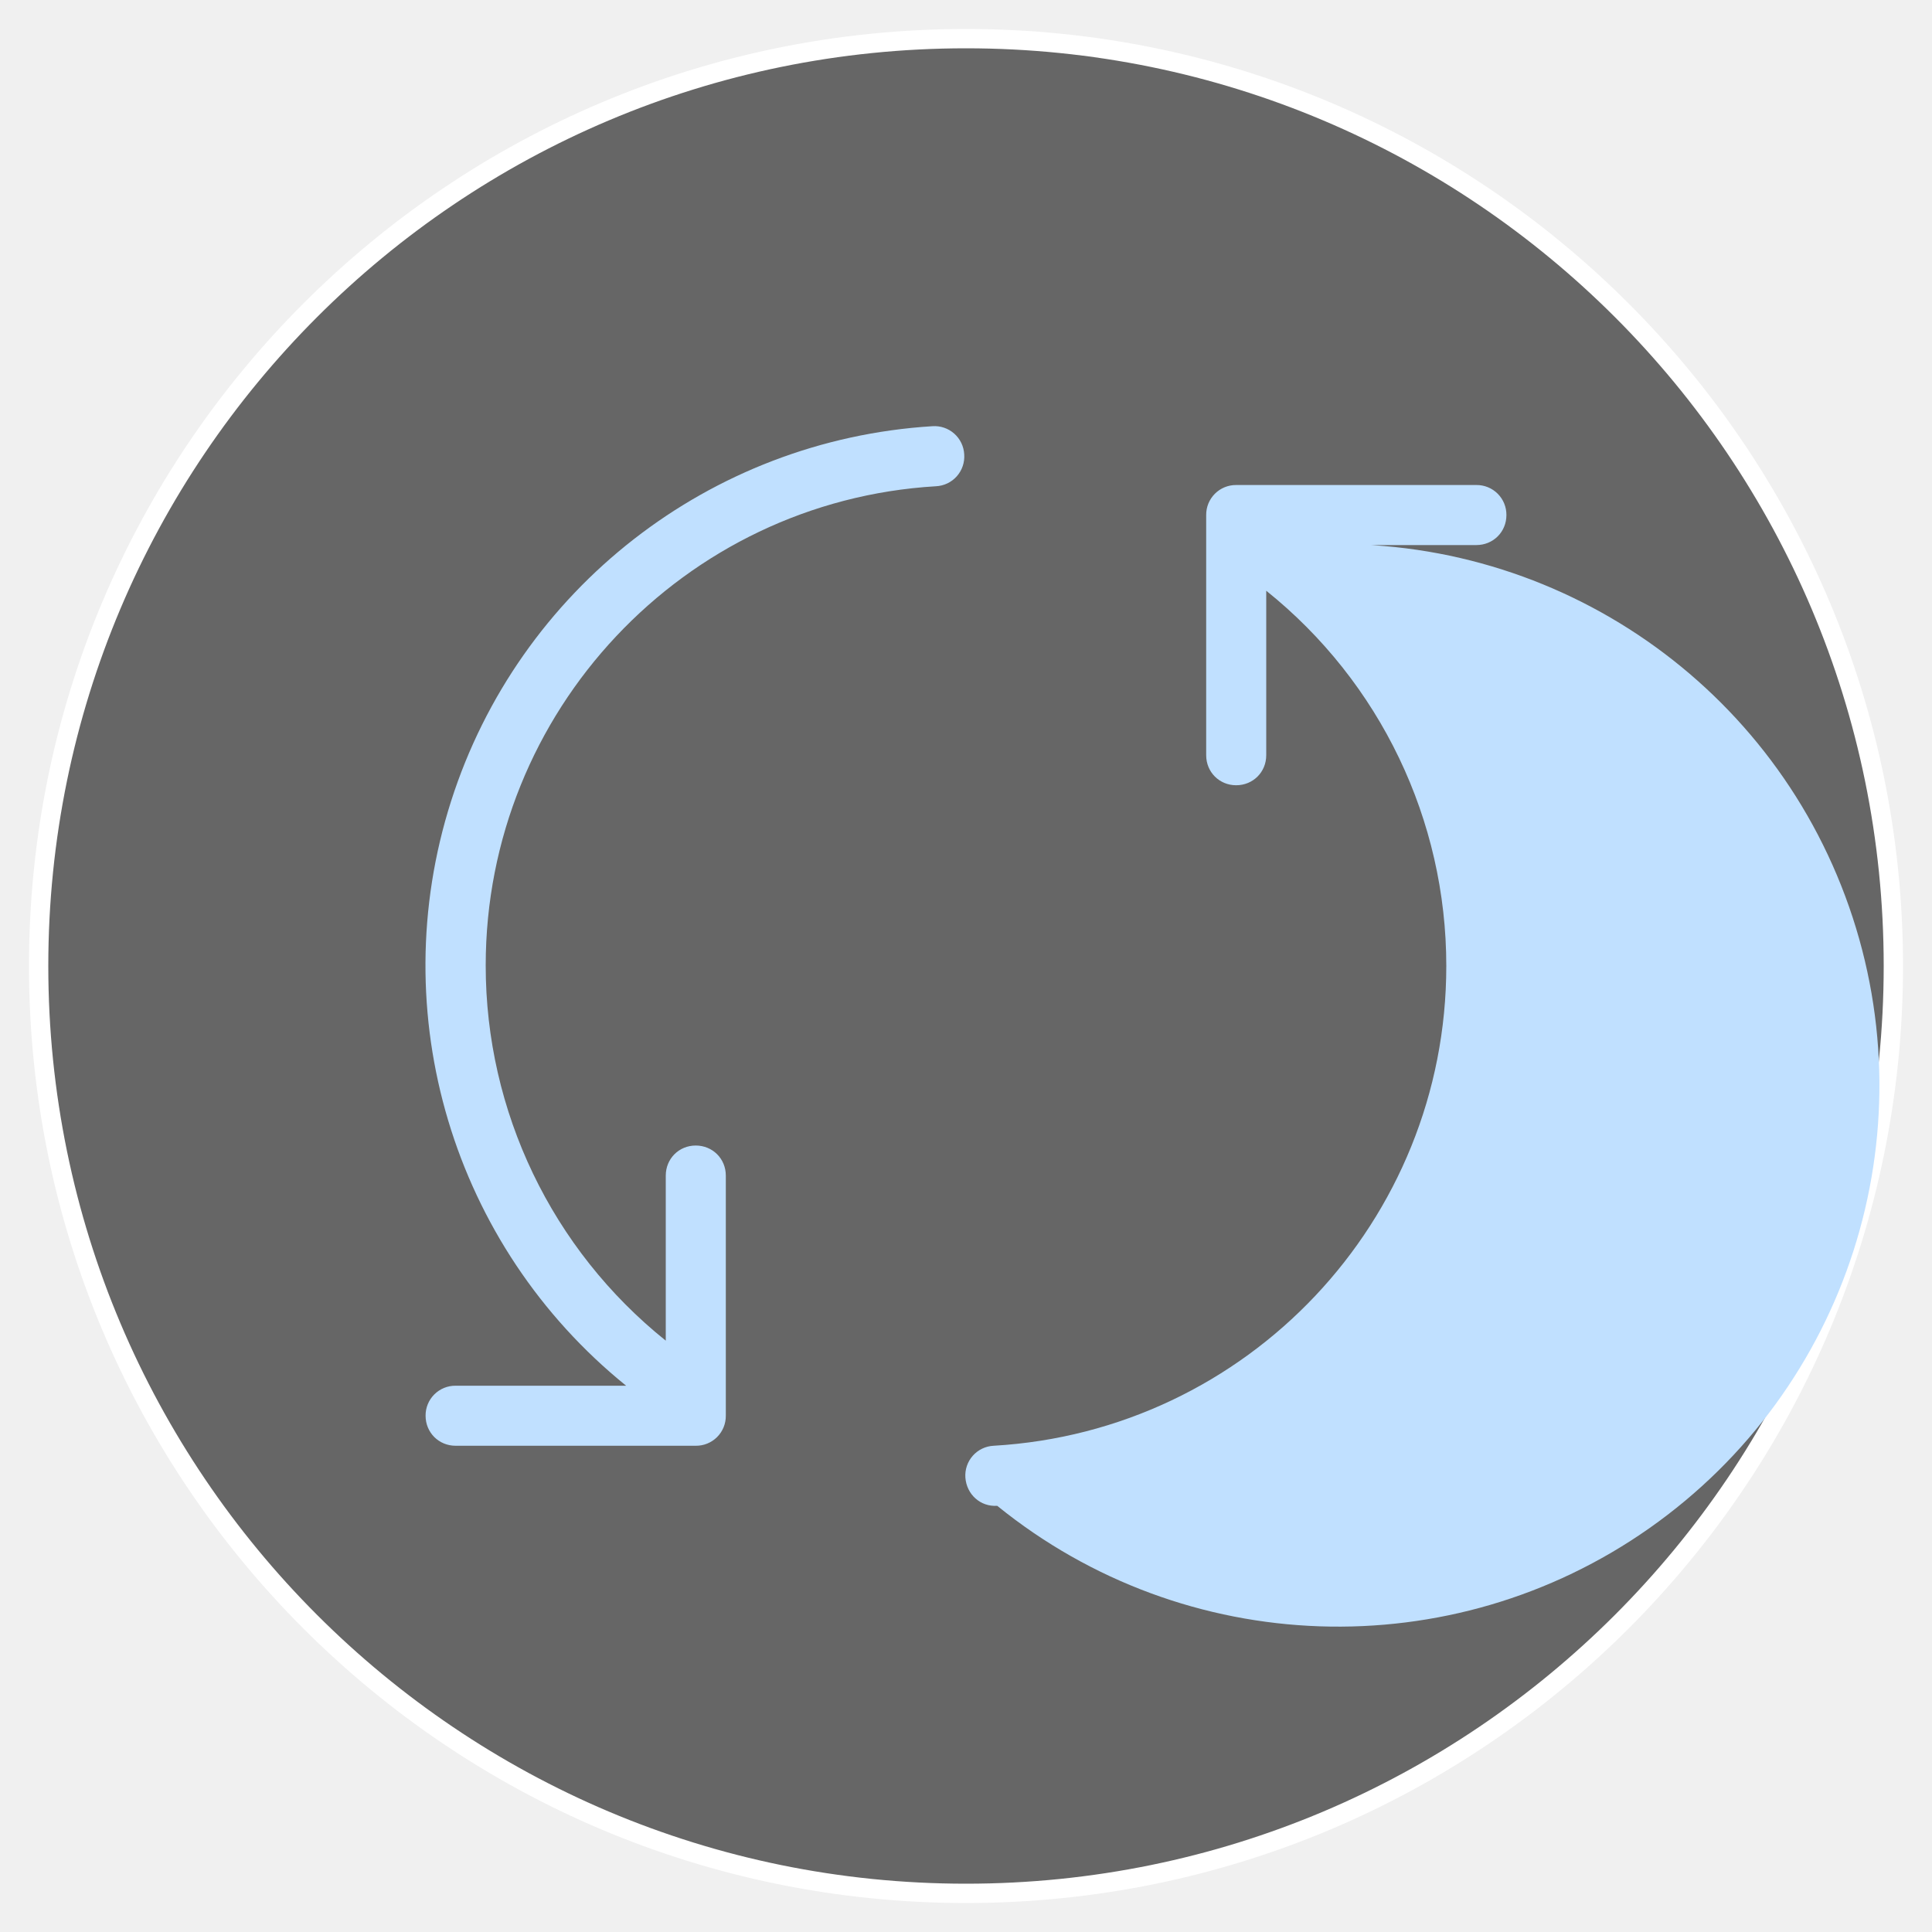
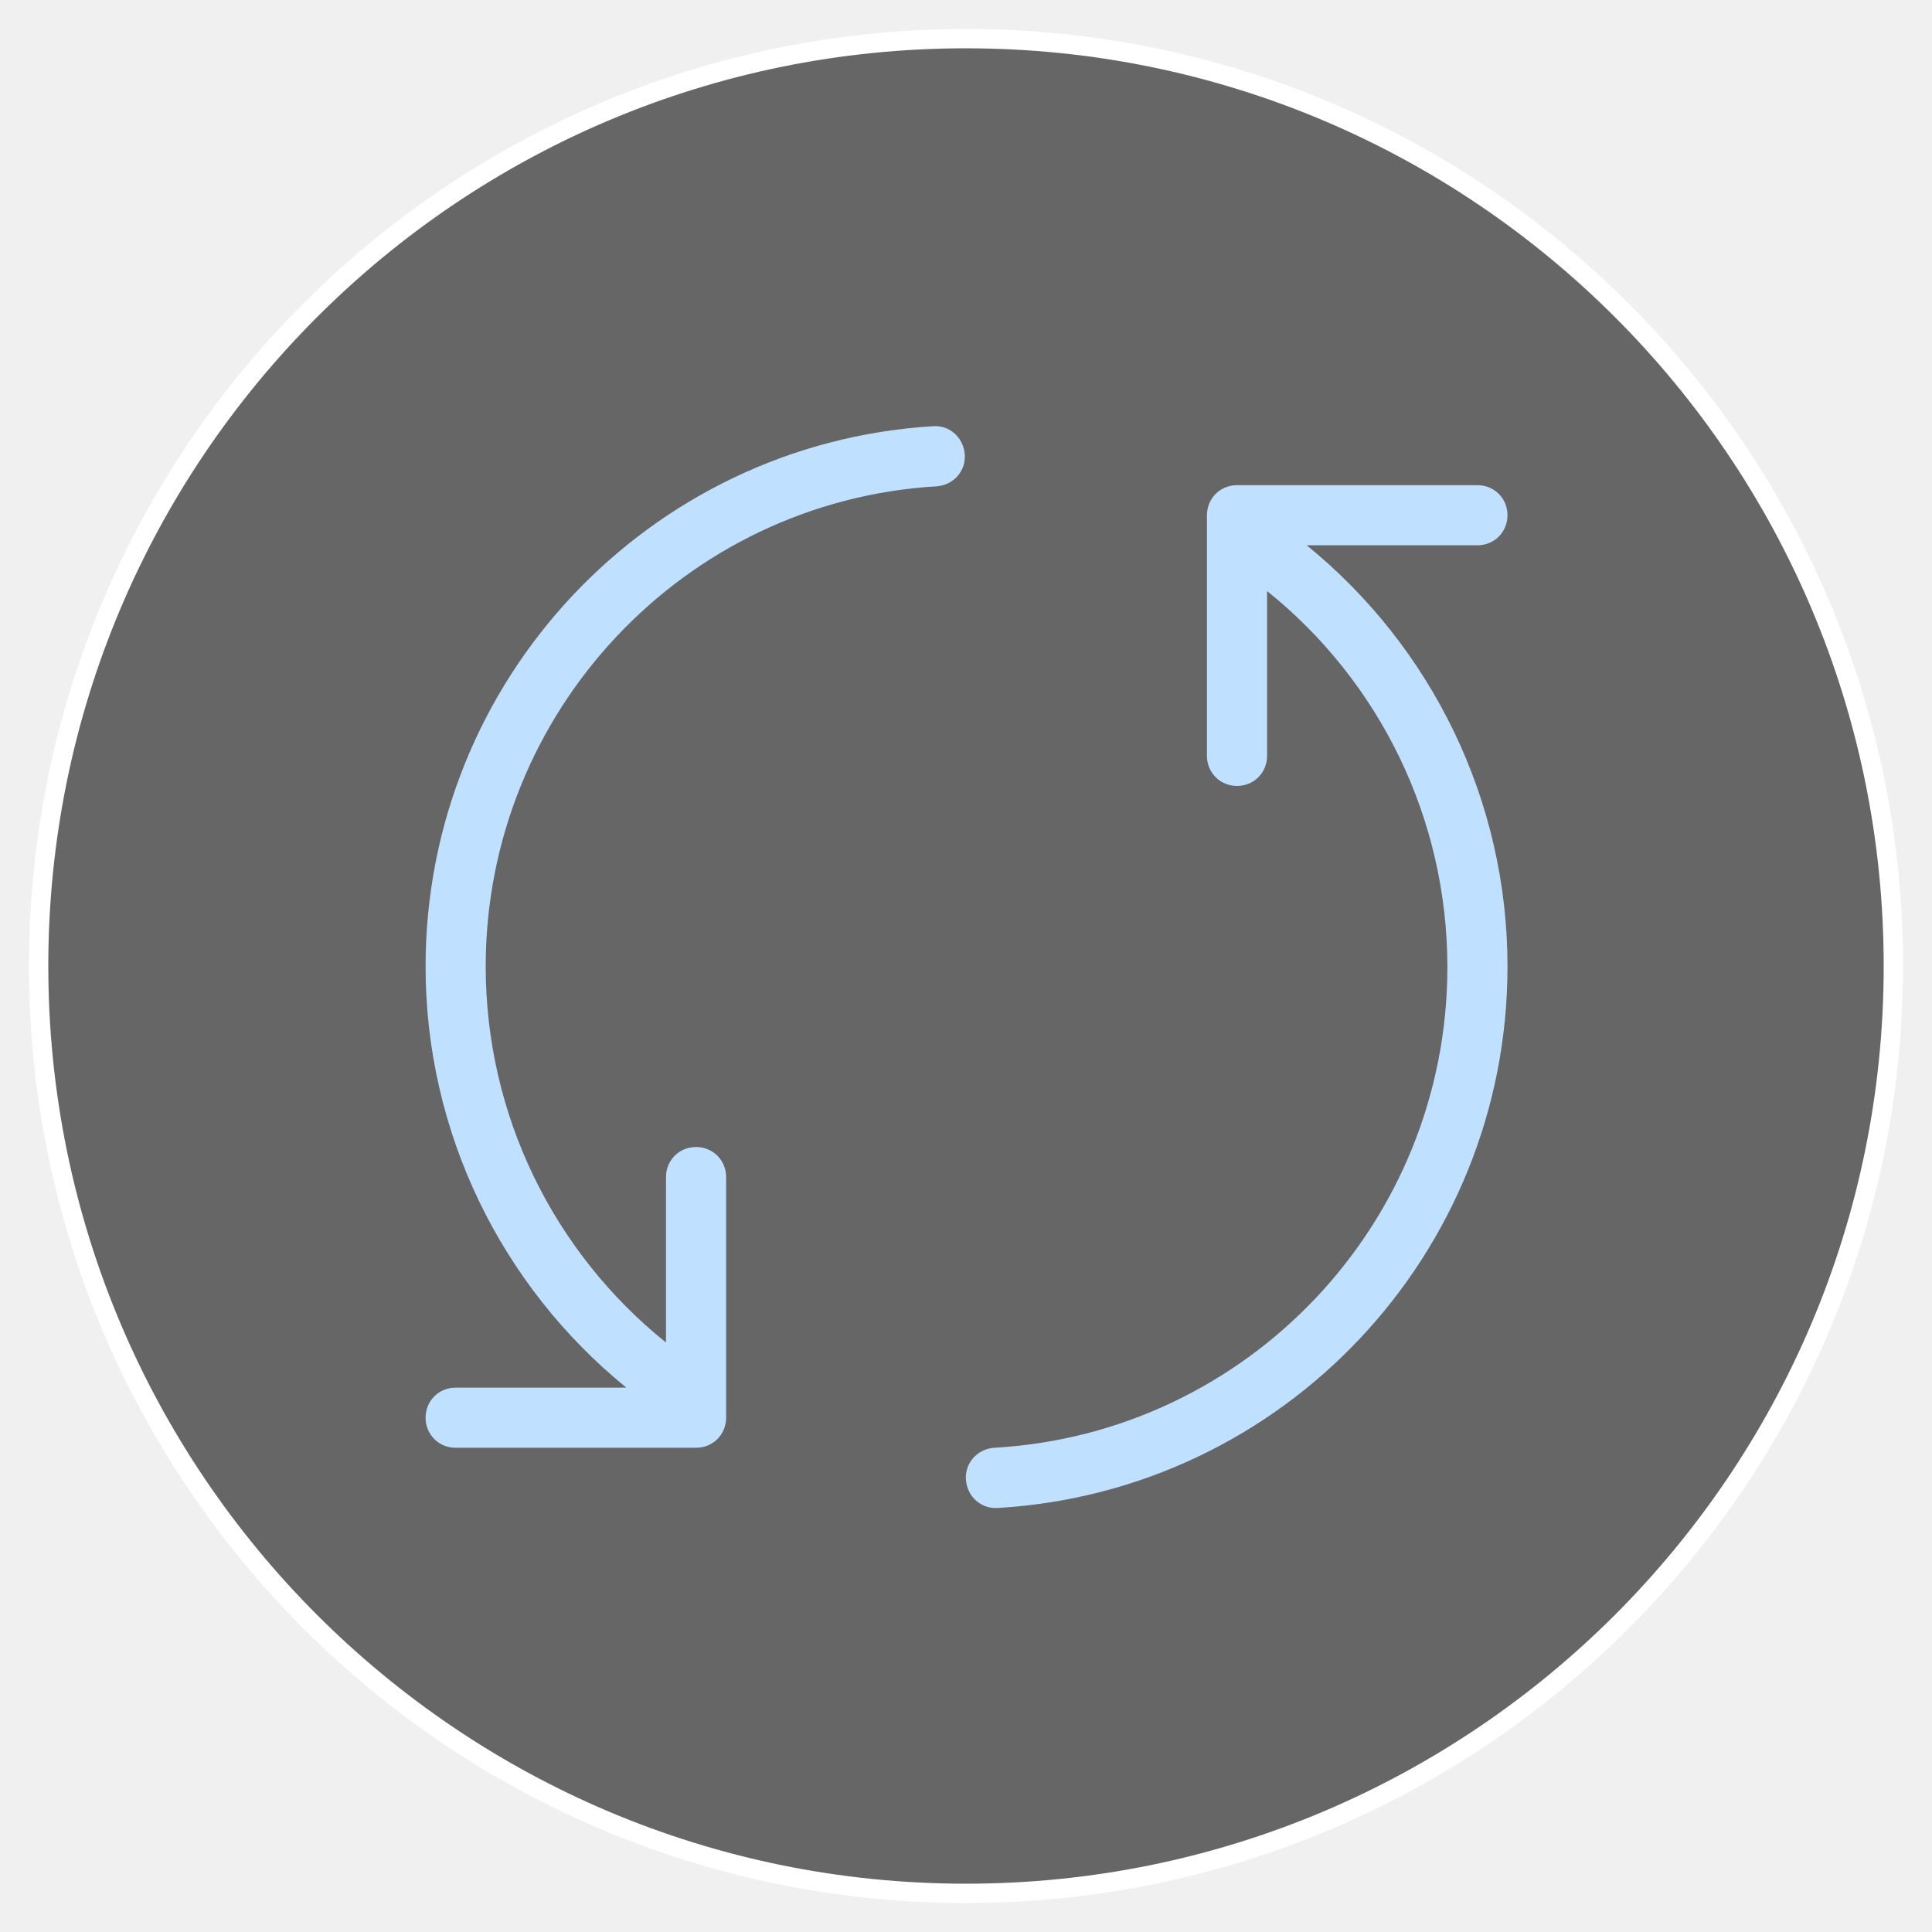
- <svg xmlns="http://www.w3.org/2000/svg" height="25" viewBox="-526.774 -3215.705 25 25" width="25">
-   <g fill="none">
-     <circle cx="-514.274" cy="-3203.205" fill="#666" r="12" />
-     <circle cx="-514.274" cy="-3203.205" r="12" stroke="#fff" stroke-linecap="round" stroke-linejoin="round" stroke-width=".25" />
-     <path d="M-518.159-3198.357a6.218 6.218 0 0 1-2.33-4.856c0-3.287 2.563-6.006 5.826-6.2a.385.385 0 0 0 .366-.412.385.385 0 0 0-.412-.365 6.992 6.992 0 0 0-3.963 12.416h-2.206a.385.385 0 0 0-.389.388c0 .218.171.389.389.389h3.107a.385.385 0 0 0 .389-.389v-3.108c0-.217-.171-.388-.389-.388s-.388.171-.388.389zm7.77-9.704a6.218 6.218 0 0 1 2.33 4.856 6.218 6.218 0 0 1-5.858 6.208.385.385 0 0 0-.365.412c.016.217.194.38.412.365a7.004 7.004 0 1 0 3.994-12.432h2.206c.218 0 .389-.17.389-.388a.385.385 0 0 0-.389-.389h-3.108a.385.385 0 0 0-.388.389v3.108c0 .217.17.388.388.388s.389-.17.389-.388v-2.137z" fill="#c0e0ff" />
+ <svg xmlns="http://www.w3.org/2000/svg" version="1.1" viewBox="-526.774 -3200.298 25 25" width="25" height="25">
+   <defs />
+   <g id="SOURCES" fill-opacity="1" stroke-opacity="1" stroke-dasharray="none" stroke="none" fill="none">
+     <g id="SOURCES_Dark">
+       <g id="Graphic_11356">
+         <circle cx="-514.274" cy="-3187.798" r="12" fill="#666" />
+         <circle cx="-514.274" cy="-3187.798" r="12" stroke="white" stroke-linecap="round" stroke-linejoin="round" stroke-width=".25" />
+       </g>
+       <g id="Graphic_11355">
+         <path d="M -518.156 -3182.926 C -519.61 -3184.094 -520.489 -3185.869 -520.489 -3187.792 C -520.489 -3191.085 -517.922 -3193.81 -514.656 -3194.005 C -514.438 -3194.02 -514.275 -3194.199 -514.29 -3194.417 C -514.306 -3194.635 -514.485 -3194.799 -514.702 -3194.783 C -518.381 -3194.557 -521.267 -3191.498 -521.267 -3187.792 C -521.267 -3185.643 -520.287 -3183.658 -518.669 -3182.342 L -520.878 -3182.342 C -521.096 -3182.342 -521.267 -3182.171 -521.267 -3181.953 C -521.267 -3181.735 -521.096 -3181.564 -520.878 -3181.564 L -517.767 -3181.564 C -517.549 -3181.564 -517.378 -3181.735 -517.378 -3181.953 L -517.378 -3185.067 C -517.378 -3185.285 -517.549 -3185.456 -517.767 -3185.456 C -517.985 -3185.456 -518.156 -3185.285 -518.156 -3185.067 Z M -510.378 -3192.65 C -508.923 -3191.482 -508.045 -3189.707 -508.045 -3187.784 C -508.045 -3184.475 -510.627 -3181.751 -513.909 -3181.564 C -514.127 -3181.548 -514.29 -3181.369 -514.275 -3181.151 C -514.259 -3180.933 -514.08 -3180.77 -513.862 -3180.785 C -510.168 -3181.003 -507.267 -3184.07 -507.267 -3187.792 C -507.267 -3189.941 -508.247 -3191.926 -509.865 -3193.242 L -507.656 -3193.242 C -507.438 -3193.242 -507.267 -3193.413 -507.267 -3193.631 C -507.267 -3193.849 -507.438 -3194.02 -507.656 -3194.02 L -510.767 -3194.02 C -510.985 -3194.02 -511.156 -3193.849 -511.156 -3193.631 L -511.156 -3190.517 C -511.156 -3190.299 -510.985 -3190.128 -510.767 -3190.128 C -510.549 -3190.128 -510.378 -3190.299 -510.378 -3190.517 L -510.378 -3192.658 Z" fill="#c0e0ff" />
+       </g>
+     </g>
  </g>
</svg>
